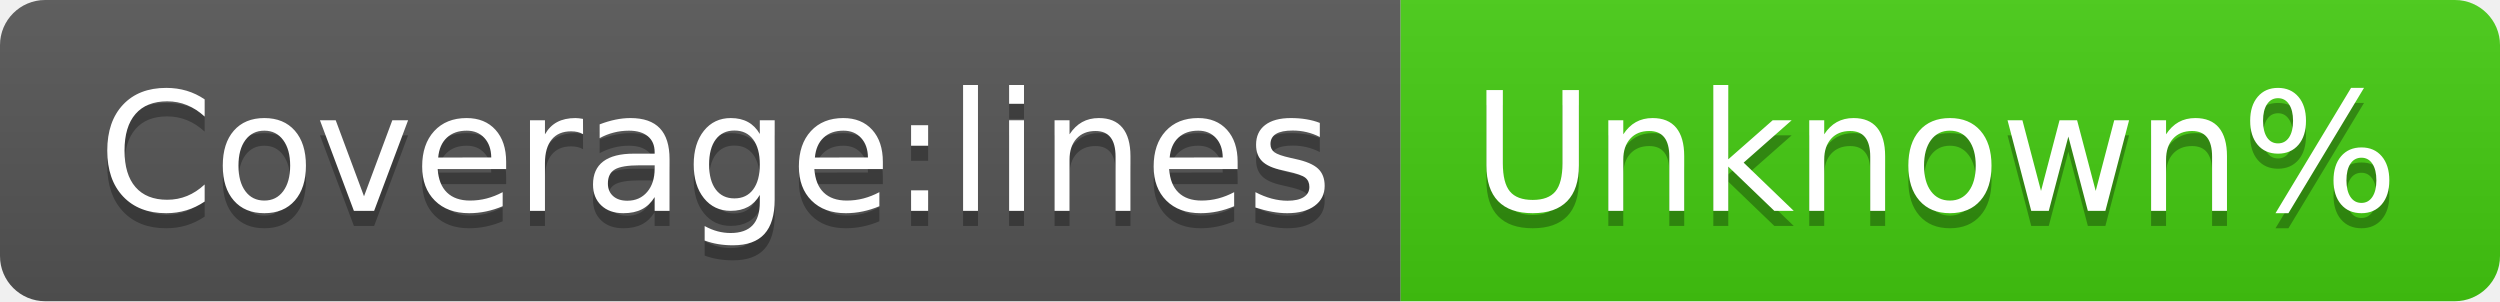
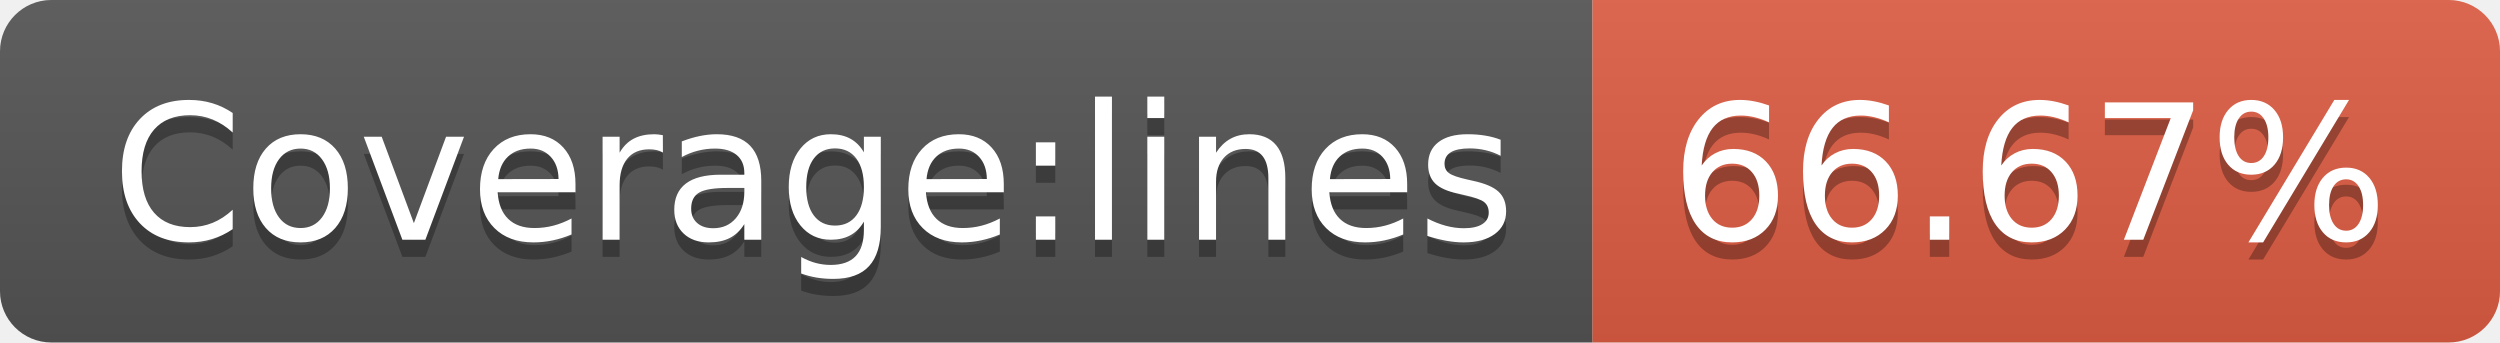
- <svg xmlns="http://www.w3.org/2000/svg" width="166" height="20">
+ <svg xmlns="http://www.w3.org/2000/svg" width="146" height="20">
  <linearGradient id="b" x2="0" y2="100%">
    <stop offset="0" stop-color="#bbb" stop-opacity=".1" />
    <stop offset="1" stop-opacity=".1" />
  </linearGradient>
  <clipPath id="a">
-     <rect width="166" height="20" rx="3" fill="#fff" />
+     <rect width="146" height="20" rx="3" fill="#fff" />
  </clipPath>
  <g clip-path="url(#a)">
    <path fill="#555" d="M0 0h93v20H0z" />
-     <path fill="#4c1" d="M93 0h73v20H93z" />
-     <path fill="url(#b)" d="M0 0h166v20H0z" />
+     <path fill="#e05d44" d="M93 0h53v20H93z" />
+     <path fill="url(#b)" d="M0 0h146v20H0z" />
  </g>
  <g fill="#fff" text-anchor="middle" font-family="DejaVu Sans,Verdana,Geneva,sans-serif" font-size="110">
    <text x="475" y="150" fill="#010101" fill-opacity=".3" transform="scale(.1)" textLength="830">Coverage:lines</text>
    <text x="475" y="140" transform="scale(.1)" textLength="830">Coverage:lines</text>
-     <text x="1285" y="150" fill="#010101" fill-opacity=".3" transform="scale(.1)" textLength="630">Unknown%</text>
-     <text x="1285" y="140" transform="scale(.1)" textLength="630">Unknown%</text>
+     <text x="1185" y="150" fill="#010101" fill-opacity=".3" transform="scale(.1)" textLength="430">66.67%</text>
+     <text x="1185" y="140" transform="scale(.1)" textLength="430">66.67%</text>
  </g>
</svg>
